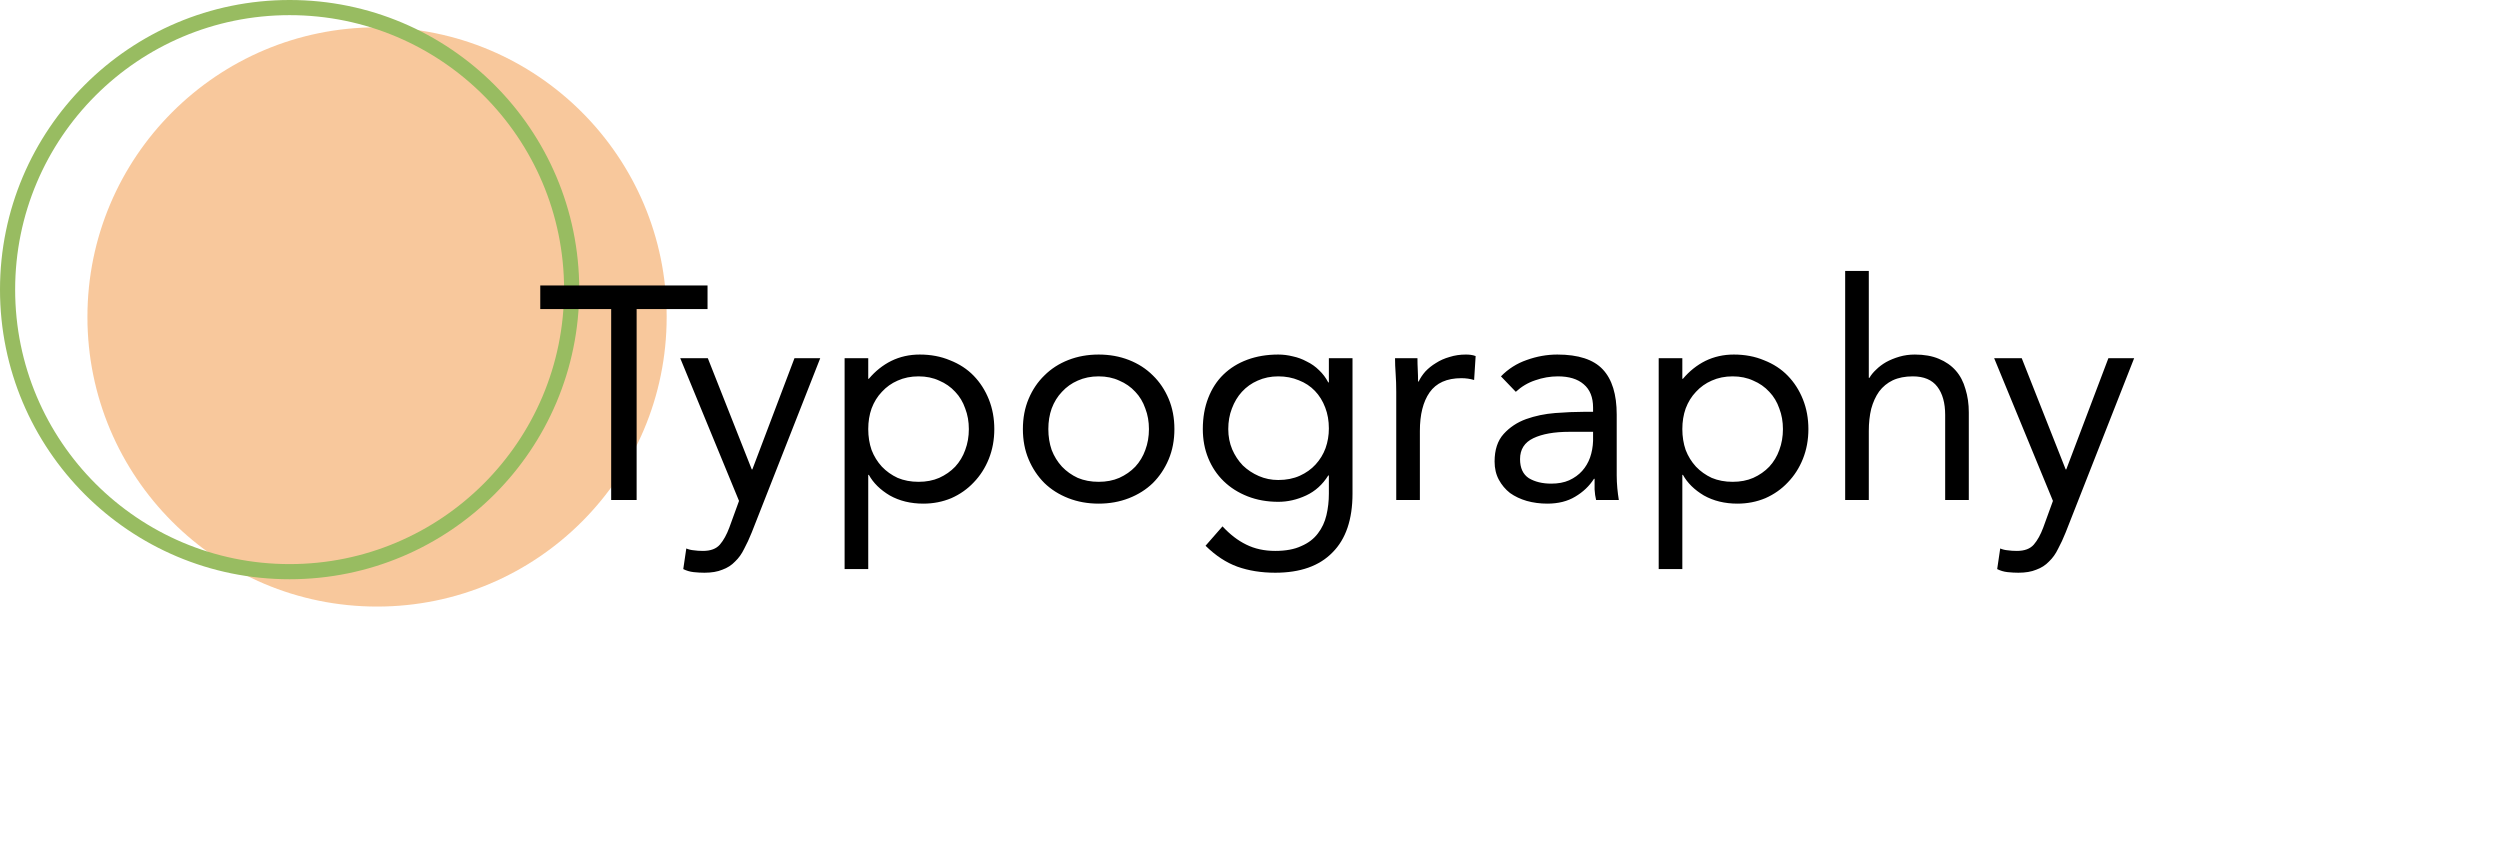
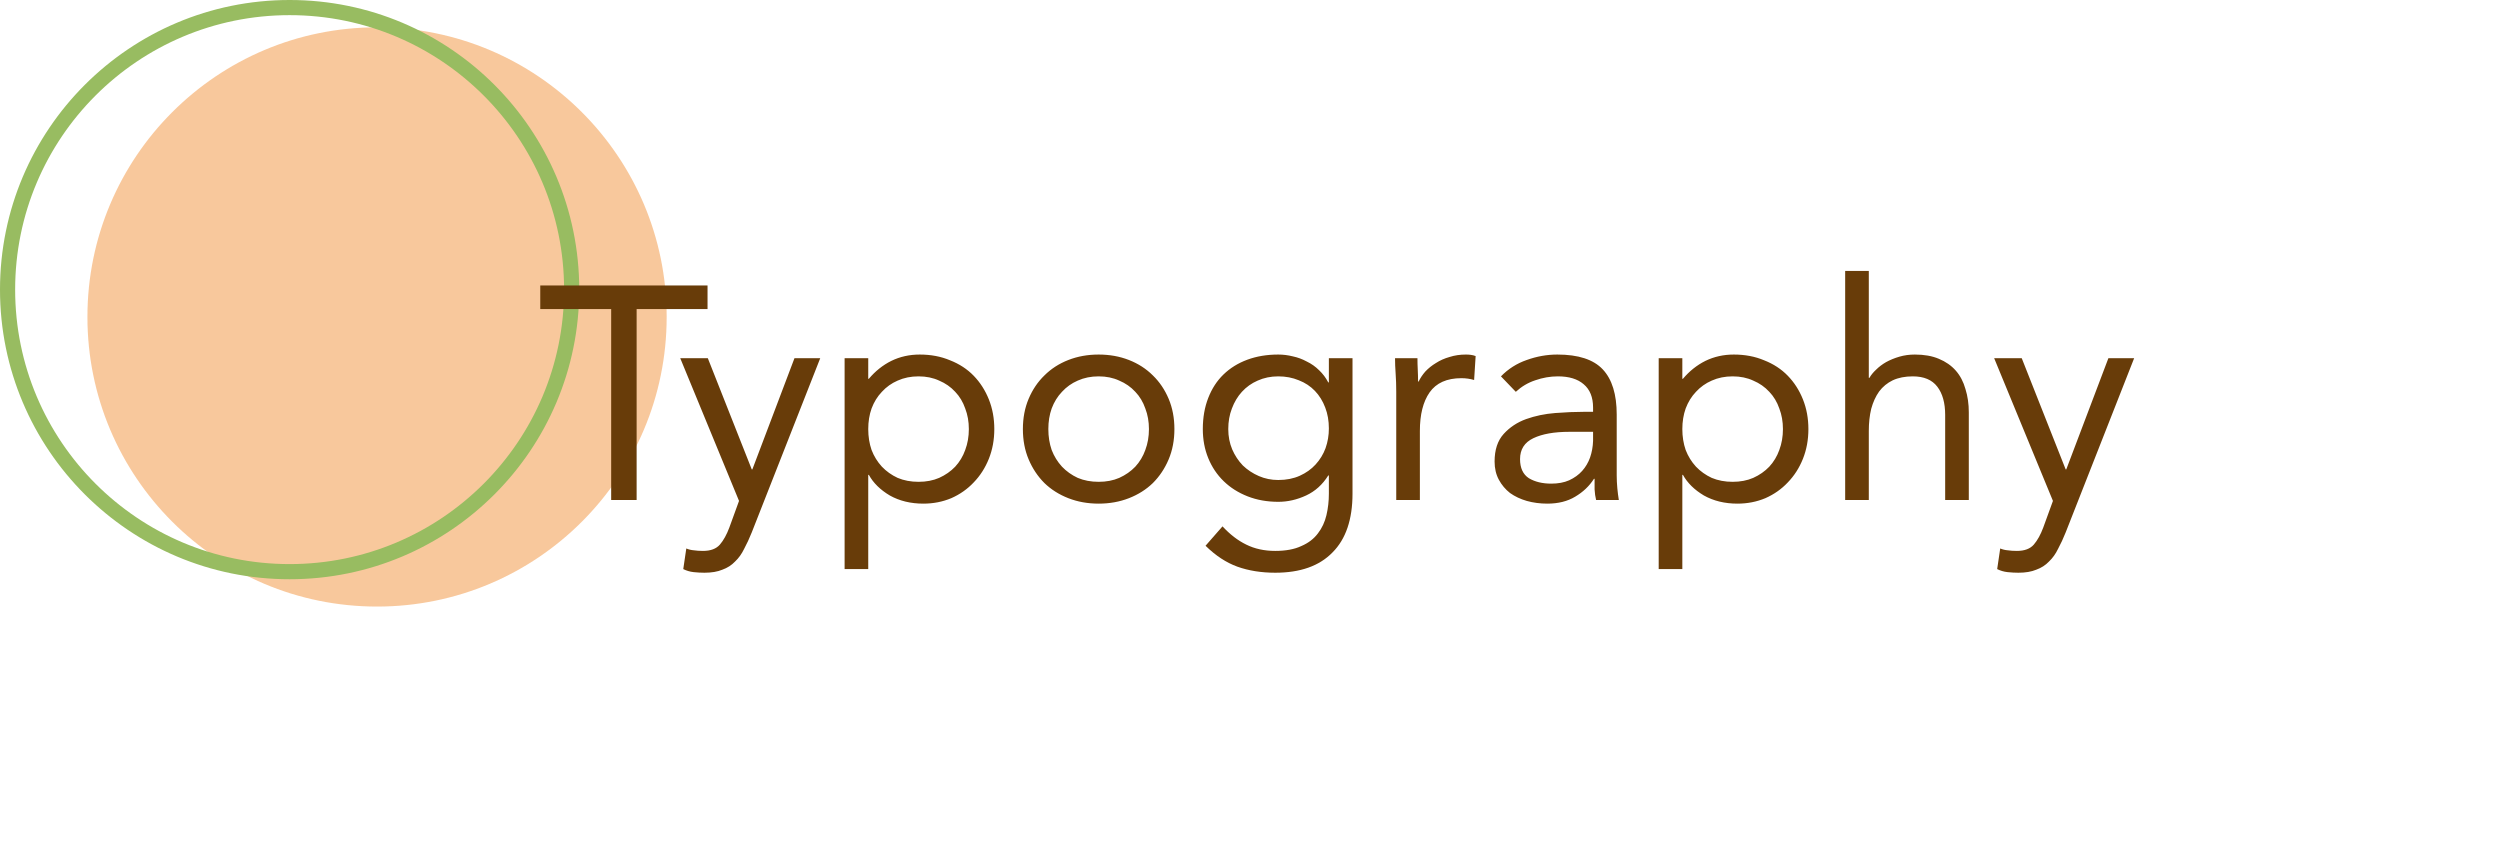
<svg xmlns="http://www.w3.org/2000/svg" width="330" height="112" viewBox="0 0 330 112" fill="none">
  <circle cx="49.77" cy="41.837" r="38.23" fill="#ED7608" fill-opacity="0.4" />
  <circle cx="38.23" cy="38.23" r="37.23" stroke="#98BC61" stroke-width="2" />
-   <path d="M93.395 40.8H84.035V66H80.675V40.8H71.315V37.68H93.395V40.8ZM99.231 70.28C98.911 71.08 98.577 71.8 98.231 72.44C97.911 73.107 97.511 73.667 97.031 74.12C96.577 74.6 96.017 74.96 95.351 75.2C94.711 75.467 93.924 75.6 92.991 75.6C92.537 75.6 92.057 75.573 91.551 75.52C91.071 75.467 90.617 75.333 90.191 75.12L90.591 72.4C90.911 72.533 91.244 72.613 91.591 72.64C91.937 72.693 92.337 72.72 92.791 72.72C93.804 72.72 94.551 72.44 95.031 71.88C95.511 71.32 95.924 70.573 96.271 69.64L97.551 66.12L89.791 47.28H93.431L99.231 61.96H99.311L104.871 47.28H108.271L99.231 70.28ZM111.488 47.28H114.608V50H114.688C115.541 48.987 116.528 48.2 117.648 47.64C118.794 47.08 120.048 46.8 121.408 46.8C122.874 46.8 124.208 47.053 125.408 47.56C126.634 48.04 127.674 48.72 128.528 49.6C129.381 50.48 130.047 51.52 130.528 52.72C131.008 53.92 131.248 55.227 131.248 56.64C131.248 58.053 131.008 59.36 130.528 60.56C130.047 61.76 129.381 62.8 128.528 63.68C127.701 64.56 126.714 65.253 125.568 65.76C124.421 66.24 123.194 66.48 121.888 66.48C120.208 66.48 118.728 66.12 117.448 65.4C116.194 64.653 115.274 63.747 114.688 62.68H114.608V75.12H111.488V47.28ZM114.608 56.64C114.608 57.627 114.754 58.547 115.048 59.4C115.368 60.227 115.821 60.96 116.408 61.6C116.994 62.213 117.688 62.707 118.488 63.08C119.314 63.427 120.234 63.6 121.248 63.6C122.261 63.6 123.168 63.427 123.968 63.08C124.794 62.707 125.501 62.213 126.088 61.6C126.674 60.96 127.114 60.227 127.408 59.4C127.728 58.547 127.888 57.627 127.888 56.64C127.888 55.653 127.728 54.747 127.408 53.92C127.114 53.067 126.674 52.333 126.088 51.72C125.501 51.08 124.794 50.587 123.968 50.24C123.168 49.867 122.261 49.68 121.248 49.68C120.234 49.68 119.314 49.867 118.488 50.24C117.688 50.587 116.994 51.08 116.408 51.72C115.821 52.333 115.368 53.067 115.048 53.92C114.754 54.747 114.608 55.653 114.608 56.64ZM135.021 56.64C135.021 55.173 135.274 53.84 135.781 52.64C136.287 51.44 136.981 50.413 137.861 49.56C138.741 48.68 139.794 48 141.021 47.52C142.247 47.04 143.581 46.8 145.021 46.8C146.461 46.8 147.794 47.04 149.021 47.52C150.247 48 151.301 48.68 152.181 49.56C153.061 50.413 153.754 51.44 154.261 52.64C154.767 53.84 155.021 55.173 155.021 56.64C155.021 58.107 154.767 59.44 154.261 60.64C153.754 61.84 153.061 62.88 152.181 63.76C151.301 64.613 150.247 65.28 149.021 65.76C147.794 66.24 146.461 66.48 145.021 66.48C143.581 66.48 142.247 66.24 141.021 65.76C139.794 65.28 138.741 64.613 137.861 63.76C136.981 62.88 136.287 61.84 135.781 60.64C135.274 59.44 135.021 58.107 135.021 56.64ZM138.381 56.64C138.381 57.627 138.527 58.547 138.821 59.4C139.141 60.227 139.594 60.96 140.181 61.6C140.767 62.213 141.461 62.707 142.261 63.08C143.087 63.427 144.007 63.6 145.021 63.6C146.034 63.6 146.941 63.427 147.741 63.08C148.567 62.707 149.274 62.213 149.861 61.6C150.447 60.96 150.887 60.227 151.181 59.4C151.501 58.547 151.661 57.627 151.661 56.64C151.661 55.653 151.501 54.747 151.181 53.92C150.887 53.067 150.447 52.333 149.861 51.72C149.274 51.08 148.567 50.587 147.741 50.24C146.941 49.867 146.034 49.68 145.021 49.68C144.007 49.68 143.087 49.867 142.261 50.24C141.461 50.587 140.767 51.08 140.181 51.72C139.594 52.333 139.141 53.067 138.821 53.92C138.527 54.747 138.381 55.653 138.381 56.64ZM178.531 65.16C178.531 68.573 177.651 71.16 175.891 72.92C174.157 74.707 171.637 75.6 168.331 75.6C166.491 75.6 164.824 75.333 163.331 74.8C161.864 74.267 160.464 73.347 159.131 72.04L161.371 69.48C162.357 70.547 163.397 71.347 164.491 71.88C165.611 72.44 166.891 72.72 168.331 72.72C169.717 72.72 170.864 72.507 171.771 72.08C172.704 71.68 173.437 71.12 173.971 70.4C174.504 69.707 174.877 68.907 175.091 68C175.304 67.093 175.411 66.147 175.411 65.16V62.76H175.331C174.584 63.96 173.611 64.84 172.411 65.4C171.211 65.96 169.984 66.24 168.731 66.24C167.264 66.24 165.917 66 164.691 65.52C163.464 65.04 162.411 64.373 161.531 63.52C160.651 62.667 159.971 61.653 159.491 60.48C159.011 59.307 158.771 58.027 158.771 56.64C158.771 55.12 159.011 53.747 159.491 52.52C159.971 51.293 160.637 50.267 161.491 49.44C162.371 48.587 163.424 47.933 164.651 47.48C165.877 47.027 167.237 46.8 168.731 46.8C169.371 46.8 170.011 46.88 170.651 47.04C171.291 47.173 171.904 47.4 172.491 47.72C173.104 48.013 173.651 48.4 174.131 48.88C174.611 49.333 175.011 49.867 175.331 50.48H175.411V47.28H178.531V65.16ZM162.131 56.64C162.131 57.6 162.304 58.493 162.651 59.32C162.997 60.12 163.464 60.827 164.051 61.44C164.664 62.027 165.371 62.493 166.171 62.84C166.971 63.187 167.824 63.36 168.731 63.36C169.797 63.36 170.744 63.173 171.571 62.8C172.397 62.427 173.091 61.933 173.651 61.32C174.237 60.68 174.677 59.96 174.971 59.16C175.264 58.333 175.411 57.467 175.411 56.56C175.411 55.547 175.251 54.627 174.931 53.8C174.611 52.947 174.157 52.213 173.571 51.6C172.984 50.987 172.277 50.52 171.451 50.2C170.624 49.853 169.717 49.68 168.731 49.68C167.744 49.68 166.837 49.867 166.011 50.24C165.211 50.587 164.517 51.08 163.931 51.72C163.371 52.333 162.931 53.067 162.611 53.92C162.291 54.747 162.131 55.653 162.131 56.64ZM184.304 51.72C184.304 50.867 184.277 50.067 184.224 49.32C184.17 48.573 184.144 47.893 184.144 47.28H187.104C187.104 47.787 187.117 48.293 187.144 48.8C187.17 49.307 187.184 49.827 187.184 50.36H187.264C187.477 49.907 187.77 49.467 188.144 49.04C188.544 48.613 189.01 48.24 189.544 47.92C190.077 47.573 190.677 47.307 191.344 47.12C192.01 46.907 192.73 46.8 193.504 46.8C193.717 46.8 193.93 46.813 194.144 46.84C194.357 46.867 194.57 46.92 194.784 47L194.584 50.16C194.05 50 193.49 49.92 192.904 49.92C190.984 49.92 189.584 50.547 188.704 51.8C187.85 53.027 187.424 54.72 187.424 56.88V66H184.304V51.72ZM198.126 49.68C199.086 48.693 200.22 47.973 201.526 47.52C202.86 47.04 204.206 46.8 205.566 46.8C208.34 46.8 210.34 47.453 211.566 48.76C212.793 50.067 213.406 52.053 213.406 54.72V62.76C213.406 63.293 213.433 63.853 213.486 64.44C213.54 65 213.606 65.52 213.686 66H210.686C210.58 65.573 210.513 65.107 210.486 64.6C210.486 64.067 210.486 63.6 210.486 63.2H210.406C209.793 64.16 208.966 64.947 207.926 65.56C206.913 66.173 205.686 66.48 204.246 66.48C203.286 66.48 202.38 66.36 201.526 66.12C200.7 65.88 199.966 65.533 199.326 65.08C198.713 64.6 198.22 64.013 197.846 63.32C197.473 62.627 197.286 61.827 197.286 60.92C197.286 59.373 197.686 58.16 198.486 57.28C199.286 56.4 200.273 55.747 201.446 55.32C202.646 54.893 203.926 54.627 205.286 54.52C206.673 54.413 207.94 54.36 209.086 54.36H210.286V53.8C210.286 52.44 209.873 51.413 209.046 50.72C208.246 50.027 207.113 49.68 205.646 49.68C204.633 49.68 203.633 49.853 202.646 50.2C201.686 50.52 200.833 51.027 200.086 51.72L198.126 49.68ZM207.166 57C205.166 57 203.58 57.28 202.406 57.84C201.233 58.4 200.646 59.32 200.646 60.6C200.646 61.773 201.033 62.613 201.806 63.12C202.606 63.6 203.593 63.84 204.766 63.84C205.673 63.84 206.46 63.693 207.126 63.4C207.82 63.08 208.393 62.667 208.846 62.16C209.3 61.653 209.646 61.067 209.886 60.4C210.126 59.707 210.26 58.973 210.286 58.2V57H207.166ZM218.948 47.28H222.068V50H222.148C223.002 48.987 223.988 48.2 225.108 47.64C226.255 47.08 227.508 46.8 228.868 46.8C230.335 46.8 231.668 47.053 232.868 47.56C234.095 48.04 235.135 48.72 235.988 49.6C236.842 50.48 237.508 51.52 237.988 52.72C238.468 53.92 238.708 55.227 238.708 56.64C238.708 58.053 238.468 59.36 237.988 60.56C237.508 61.76 236.842 62.8 235.988 63.68C235.162 64.56 234.175 65.253 233.028 65.76C231.882 66.24 230.655 66.48 229.348 66.48C227.668 66.48 226.188 66.12 224.908 65.4C223.655 64.653 222.735 63.747 222.148 62.68H222.068V75.12H218.948V47.28ZM222.068 56.64C222.068 57.627 222.215 58.547 222.508 59.4C222.828 60.227 223.282 60.96 223.868 61.6C224.455 62.213 225.148 62.707 225.948 63.08C226.775 63.427 227.695 63.6 228.708 63.6C229.722 63.6 230.628 63.427 231.428 63.08C232.255 62.707 232.962 62.213 233.548 61.6C234.135 60.96 234.575 60.227 234.868 59.4C235.188 58.547 235.348 57.627 235.348 56.64C235.348 55.653 235.188 54.747 234.868 53.92C234.575 53.067 234.135 52.333 233.548 51.72C232.962 51.08 232.255 50.587 231.428 50.24C230.628 49.867 229.722 49.68 228.708 49.68C227.695 49.68 226.775 49.867 225.948 50.24C225.148 50.587 224.455 51.08 223.868 51.72C223.282 52.333 222.828 53.067 222.508 53.92C222.215 54.747 222.068 55.653 222.068 56.64ZM243.562 35.76H246.682V49.88H246.762C246.975 49.507 247.268 49.147 247.642 48.8C248.015 48.427 248.455 48.093 248.962 47.8C249.495 47.507 250.082 47.267 250.722 47.08C251.362 46.893 252.042 46.8 252.762 46.8C253.988 46.8 255.042 46.987 255.922 47.36C256.828 47.733 257.575 48.253 258.162 48.92C258.748 49.587 259.175 50.4 259.442 51.36C259.735 52.293 259.882 53.32 259.882 54.44V66H256.762V54.76C256.762 53.187 256.415 51.947 255.722 51.04C255.028 50.133 253.948 49.68 252.482 49.68C251.468 49.68 250.588 49.853 249.842 50.2C249.122 50.547 248.522 51.04 248.042 51.68C247.588 52.32 247.242 53.08 247.002 53.96C246.788 54.84 246.682 55.813 246.682 56.88V66H243.562V35.76ZM272.668 70.28C272.348 71.08 272.015 71.8 271.668 72.44C271.348 73.107 270.948 73.667 270.468 74.12C270.015 74.6 269.455 74.96 268.788 75.2C268.148 75.467 267.361 75.6 266.428 75.6C265.975 75.6 265.495 75.573 264.988 75.52C264.508 75.467 264.055 75.333 263.628 75.12L264.028 72.4C264.348 72.533 264.681 72.613 265.028 72.64C265.375 72.693 265.775 72.72 266.228 72.72C267.241 72.72 267.988 72.44 268.468 71.88C268.948 71.32 269.361 70.573 269.708 69.64L270.988 66.12L263.228 47.28H266.868L272.668 61.96H272.748L278.308 47.28H281.708L272.668 70.28Z" fill="black" />
+   <path d="M93.395 40.8H84.035V66H80.675V40.8H71.315V37.68H93.395V40.8ZM99.231 70.28C98.911 71.08 98.577 71.8 98.231 72.44C97.911 73.107 97.511 73.667 97.031 74.12C96.577 74.6 96.017 74.96 95.351 75.2C94.711 75.467 93.924 75.6 92.991 75.6C92.537 75.6 92.057 75.573 91.551 75.52C91.071 75.467 90.617 75.333 90.191 75.12L90.591 72.4C90.911 72.533 91.244 72.613 91.591 72.64C91.937 72.693 92.337 72.72 92.791 72.72C93.804 72.72 94.551 72.44 95.031 71.88C95.511 71.32 95.924 70.573 96.271 69.64L97.551 66.12L89.791 47.28H93.431L99.231 61.96H99.311L104.871 47.28H108.271L99.231 70.28ZM111.488 47.28H114.608V50H114.688C115.541 48.987 116.528 48.2 117.648 47.64C118.794 47.08 120.048 46.8 121.408 46.8C122.874 46.8 124.208 47.053 125.408 47.56C126.634 48.04 127.674 48.72 128.528 49.6C129.381 50.48 130.047 51.52 130.528 52.72C131.008 53.92 131.248 55.227 131.248 56.64C131.248 58.053 131.008 59.36 130.528 60.56C130.047 61.76 129.381 62.8 128.528 63.68C127.701 64.56 126.714 65.253 125.568 65.76C124.421 66.24 123.194 66.48 121.888 66.48C120.208 66.48 118.728 66.12 117.448 65.4C116.194 64.653 115.274 63.747 114.688 62.68H114.608V75.12H111.488V47.28ZM114.608 56.64C114.608 57.627 114.754 58.547 115.048 59.4C115.368 60.227 115.821 60.96 116.408 61.6C116.994 62.213 117.688 62.707 118.488 63.08C119.314 63.427 120.234 63.6 121.248 63.6C122.261 63.6 123.168 63.427 123.968 63.08C124.794 62.707 125.501 62.213 126.088 61.6C126.674 60.96 127.114 60.227 127.408 59.4C127.728 58.547 127.888 57.627 127.888 56.64C127.888 55.653 127.728 54.747 127.408 53.92C127.114 53.067 126.674 52.333 126.088 51.72C125.501 51.08 124.794 50.587 123.968 50.24C123.168 49.867 122.261 49.68 121.248 49.68C120.234 49.68 119.314 49.867 118.488 50.24C117.688 50.587 116.994 51.08 116.408 51.72C115.821 52.333 115.368 53.067 115.048 53.92C114.754 54.747 114.608 55.653 114.608 56.64ZM135.021 56.64C135.021 55.173 135.274 53.84 135.781 52.64C136.287 51.44 136.981 50.413 137.861 49.56C138.741 48.68 139.794 48 141.021 47.52C142.247 47.04 143.581 46.8 145.021 46.8C146.461 46.8 147.794 47.04 149.021 47.52C150.247 48 151.301 48.68 152.181 49.56C153.061 50.413 153.754 51.44 154.261 52.64C154.767 53.84 155.021 55.173 155.021 56.64C155.021 58.107 154.767 59.44 154.261 60.64C153.754 61.84 153.061 62.88 152.181 63.76C151.301 64.613 150.247 65.28 149.021 65.76C147.794 66.24 146.461 66.48 145.021 66.48C143.581 66.48 142.247 66.24 141.021 65.76C139.794 65.28 138.741 64.613 137.861 63.76C136.981 62.88 136.287 61.84 135.781 60.64C135.274 59.44 135.021 58.107 135.021 56.64ZM138.381 56.64C138.381 57.627 138.527 58.547 138.821 59.4C139.141 60.227 139.594 60.96 140.181 61.6C140.767 62.213 141.461 62.707 142.261 63.08C143.087 63.427 144.007 63.6 145.021 63.6C146.034 63.6 146.941 63.427 147.741 63.08C148.567 62.707 149.274 62.213 149.861 61.6C150.447 60.96 150.887 60.227 151.181 59.4C151.501 58.547 151.661 57.627 151.661 56.64C151.661 55.653 151.501 54.747 151.181 53.92C150.887 53.067 150.447 52.333 149.861 51.72C149.274 51.08 148.567 50.587 147.741 50.24C146.941 49.867 146.034 49.68 145.021 49.68C144.007 49.68 143.087 49.867 142.261 50.24C141.461 50.587 140.767 51.08 140.181 51.72C139.594 52.333 139.141 53.067 138.821 53.92C138.527 54.747 138.381 55.653 138.381 56.64ZM178.531 65.16C178.531 68.573 177.651 71.16 175.891 72.92C174.157 74.707 171.637 75.6 168.331 75.6C166.491 75.6 164.824 75.333 163.331 74.8C161.864 74.267 160.464 73.347 159.131 72.04L161.371 69.48C162.357 70.547 163.397 71.347 164.491 71.88C165.611 72.44 166.891 72.72 168.331 72.72C169.717 72.72 170.864 72.507 171.771 72.08C172.704 71.68 173.437 71.12 173.971 70.4C174.504 69.707 174.877 68.907 175.091 68C175.304 67.093 175.411 66.147 175.411 65.16V62.76H175.331C174.584 63.96 173.611 64.84 172.411 65.4C171.211 65.96 169.984 66.24 168.731 66.24C167.264 66.24 165.917 66 164.691 65.52C163.464 65.04 162.411 64.373 161.531 63.52C160.651 62.667 159.971 61.653 159.491 60.48C159.011 59.307 158.771 58.027 158.771 56.64C158.771 55.12 159.011 53.747 159.491 52.52C159.971 51.293 160.637 50.267 161.491 49.44C162.371 48.587 163.424 47.933 164.651 47.48C165.877 47.027 167.237 46.8 168.731 46.8C169.371 46.8 170.011 46.88 170.651 47.04C171.291 47.173 171.904 47.4 172.491 47.72C173.104 48.013 173.651 48.4 174.131 48.88C174.611 49.333 175.011 49.867 175.331 50.48H175.411V47.28H178.531V65.16ZM162.131 56.64C162.131 57.6 162.304 58.493 162.651 59.32C162.997 60.12 163.464 60.827 164.051 61.44C164.664 62.027 165.371 62.493 166.171 62.84C166.971 63.187 167.824 63.36 168.731 63.36C169.797 63.36 170.744 63.173 171.571 62.8C172.397 62.427 173.091 61.933 173.651 61.32C174.237 60.68 174.677 59.96 174.971 59.16C175.264 58.333 175.411 57.467 175.411 56.56C175.411 55.547 175.251 54.627 174.931 53.8C174.611 52.947 174.157 52.213 173.571 51.6C172.984 50.987 172.277 50.52 171.451 50.2C170.624 49.853 169.717 49.68 168.731 49.68C167.744 49.68 166.837 49.867 166.011 50.24C165.211 50.587 164.517 51.08 163.931 51.72C163.371 52.333 162.931 53.067 162.611 53.92C162.291 54.747 162.131 55.653 162.131 56.64ZM184.304 51.72C184.304 50.867 184.277 50.067 184.224 49.32C184.17 48.573 184.144 47.893 184.144 47.28H187.104C187.104 47.787 187.117 48.293 187.144 48.8C187.17 49.307 187.184 49.827 187.184 50.36H187.264C187.477 49.907 187.77 49.467 188.144 49.04C188.544 48.613 189.01 48.24 189.544 47.92C190.077 47.573 190.677 47.307 191.344 47.12C192.01 46.907 192.73 46.8 193.504 46.8C193.717 46.8 193.93 46.813 194.144 46.84C194.357 46.867 194.57 46.92 194.784 47L194.584 50.16C194.05 50 193.49 49.92 192.904 49.92C190.984 49.92 189.584 50.547 188.704 51.8C187.85 53.027 187.424 54.72 187.424 56.88V66H184.304V51.72ZM198.126 49.68C199.086 48.693 200.22 47.973 201.526 47.52C202.86 47.04 204.206 46.8 205.566 46.8C208.34 46.8 210.34 47.453 211.566 48.76C212.793 50.067 213.406 52.053 213.406 54.72V62.76C213.406 63.293 213.433 63.853 213.486 64.44C213.54 65 213.606 65.52 213.686 66H210.686C210.58 65.573 210.513 65.107 210.486 64.6C210.486 64.067 210.486 63.6 210.486 63.2H210.406C209.793 64.16 208.966 64.947 207.926 65.56C206.913 66.173 205.686 66.48 204.246 66.48C203.286 66.48 202.38 66.36 201.526 66.12C200.7 65.88 199.966 65.533 199.326 65.08C198.713 64.6 198.22 64.013 197.846 63.32C197.473 62.627 197.286 61.827 197.286 60.92C197.286 59.373 197.686 58.16 198.486 57.28C199.286 56.4 200.273 55.747 201.446 55.32C202.646 54.893 203.926 54.627 205.286 54.52C206.673 54.413 207.94 54.36 209.086 54.36H210.286V53.8C210.286 52.44 209.873 51.413 209.046 50.72C208.246 50.027 207.113 49.68 205.646 49.68C204.633 49.68 203.633 49.853 202.646 50.2C201.686 50.52 200.833 51.027 200.086 51.72L198.126 49.68ZM207.166 57C205.166 57 203.58 57.28 202.406 57.84C201.233 58.4 200.646 59.32 200.646 60.6C200.646 61.773 201.033 62.613 201.806 63.12C202.606 63.6 203.593 63.84 204.766 63.84C205.673 63.84 206.46 63.693 207.126 63.4C207.82 63.08 208.393 62.667 208.846 62.16C209.3 61.653 209.646 61.067 209.886 60.4C210.126 59.707 210.26 58.973 210.286 58.2V57H207.166ZM218.948 47.28H222.068V50H222.148C223.002 48.987 223.988 48.2 225.108 47.64C226.255 47.08 227.508 46.8 228.868 46.8C230.335 46.8 231.668 47.053 232.868 47.56C234.095 48.04 235.135 48.72 235.988 49.6C236.842 50.48 237.508 51.52 237.988 52.72C238.468 53.92 238.708 55.227 238.708 56.64C238.708 58.053 238.468 59.36 237.988 60.56C237.508 61.76 236.842 62.8 235.988 63.68C235.162 64.56 234.175 65.253 233.028 65.76C231.882 66.24 230.655 66.48 229.348 66.48C227.668 66.48 226.188 66.12 224.908 65.4C223.655 64.653 222.735 63.747 222.148 62.68H222.068V75.12H218.948V47.28ZM222.068 56.64C222.068 57.627 222.215 58.547 222.508 59.4C222.828 60.227 223.282 60.96 223.868 61.6C224.455 62.213 225.148 62.707 225.948 63.08C226.775 63.427 227.695 63.6 228.708 63.6C229.722 63.6 230.628 63.427 231.428 63.08C232.255 62.707 232.962 62.213 233.548 61.6C234.135 60.96 234.575 60.227 234.868 59.4C235.188 58.547 235.348 57.627 235.348 56.64C235.348 55.653 235.188 54.747 234.868 53.92C234.575 53.067 234.135 52.333 233.548 51.72C232.962 51.08 232.255 50.587 231.428 50.24C230.628 49.867 229.722 49.68 228.708 49.68C227.695 49.68 226.775 49.867 225.948 50.24C225.148 50.587 224.455 51.08 223.868 51.72C223.282 52.333 222.828 53.067 222.508 53.92C222.215 54.747 222.068 55.653 222.068 56.64ZM243.562 35.76H246.682V49.88H246.762C246.975 49.507 247.268 49.147 247.642 48.8C248.015 48.427 248.455 48.093 248.962 47.8C249.495 47.507 250.082 47.267 250.722 47.08C251.362 46.893 252.042 46.8 252.762 46.8C253.988 46.8 255.042 46.987 255.922 47.36C256.828 47.733 257.575 48.253 258.162 48.92C258.748 49.587 259.175 50.4 259.442 51.36C259.735 52.293 259.882 53.32 259.882 54.44V66H256.762V54.76C256.762 53.187 256.415 51.947 255.722 51.04C255.028 50.133 253.948 49.68 252.482 49.68C251.468 49.68 250.588 49.853 249.842 50.2C249.122 50.547 248.522 51.04 248.042 51.68C247.588 52.32 247.242 53.08 247.002 53.96C246.788 54.84 246.682 55.813 246.682 56.88V66H243.562V35.76ZM272.668 70.28C272.348 71.08 272.015 71.8 271.668 72.44C271.348 73.107 270.948 73.667 270.468 74.12C270.015 74.6 269.455 74.96 268.788 75.2C268.148 75.467 267.361 75.6 266.428 75.6C265.975 75.6 265.495 75.573 264.988 75.52C264.508 75.467 264.055 75.333 263.628 75.12L264.028 72.4C264.348 72.533 264.681 72.613 265.028 72.64C265.375 72.693 265.775 72.72 266.228 72.72C267.241 72.72 267.988 72.44 268.468 71.88C268.948 71.32 269.361 70.573 269.708 69.64L270.988 66.12L263.228 47.28H266.868L272.668 61.96H272.748L278.308 47.28H281.708L272.668 70.28Z" fill="#683C09" />
</svg>
